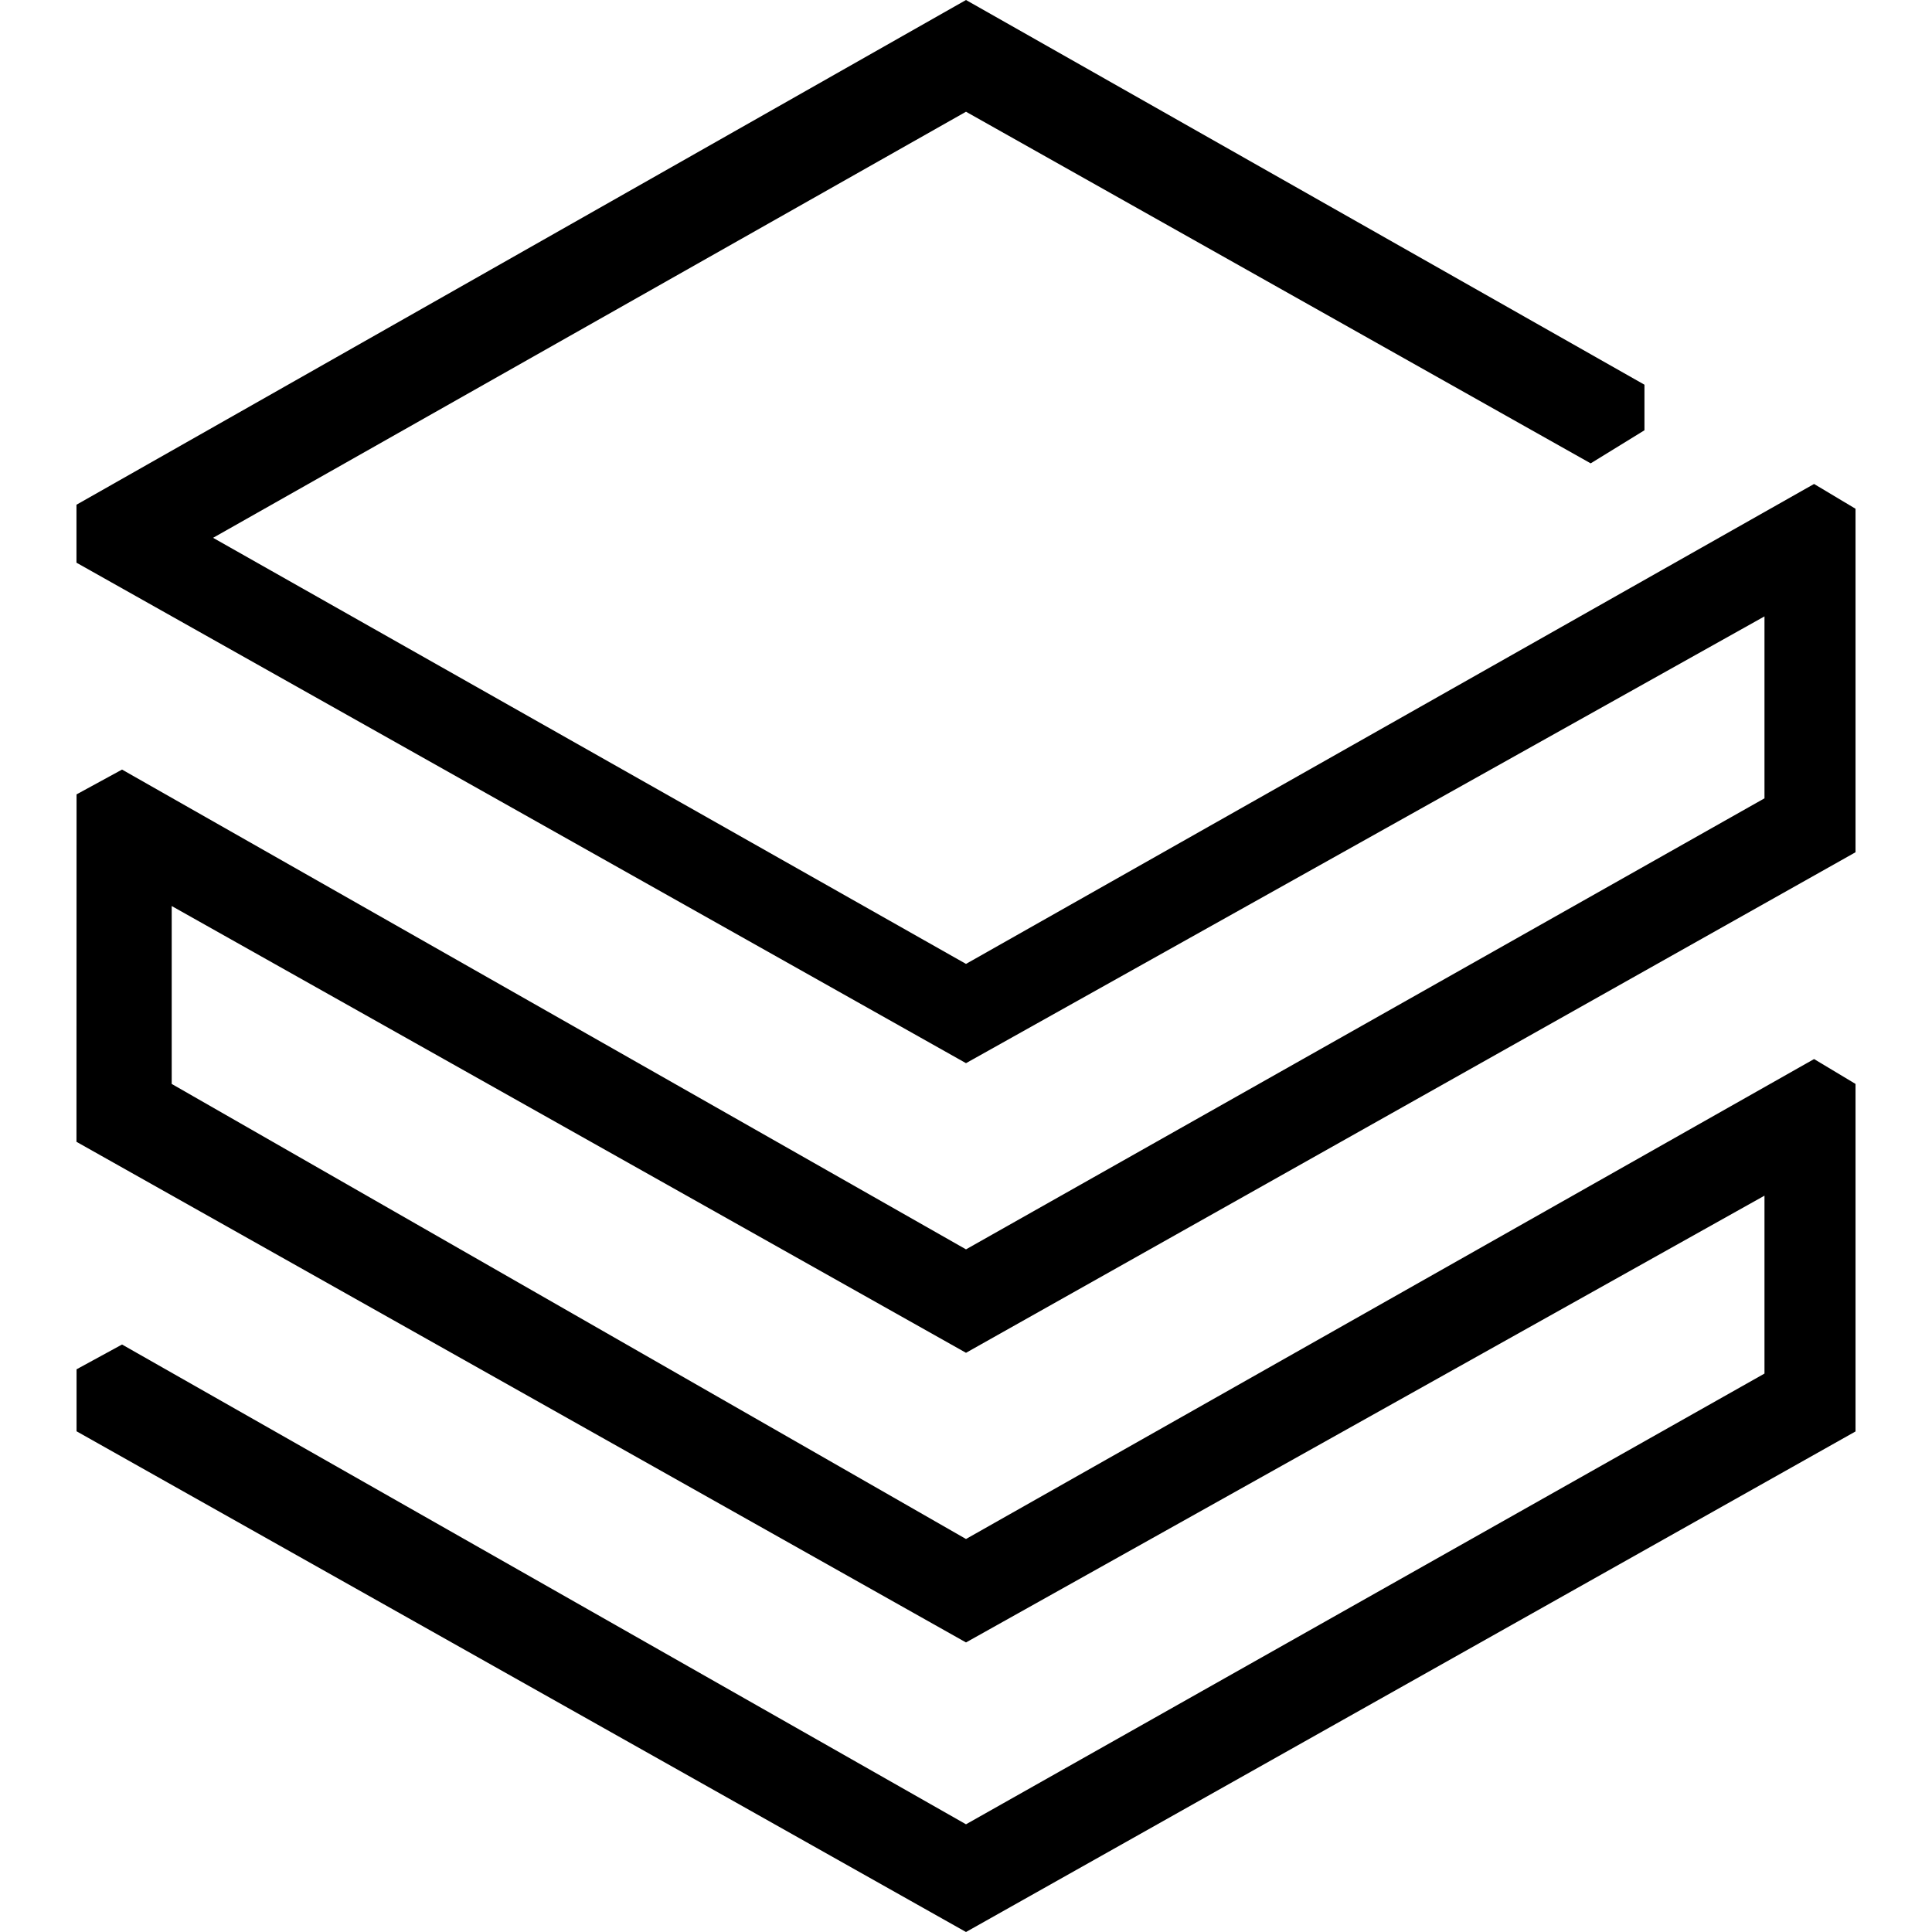
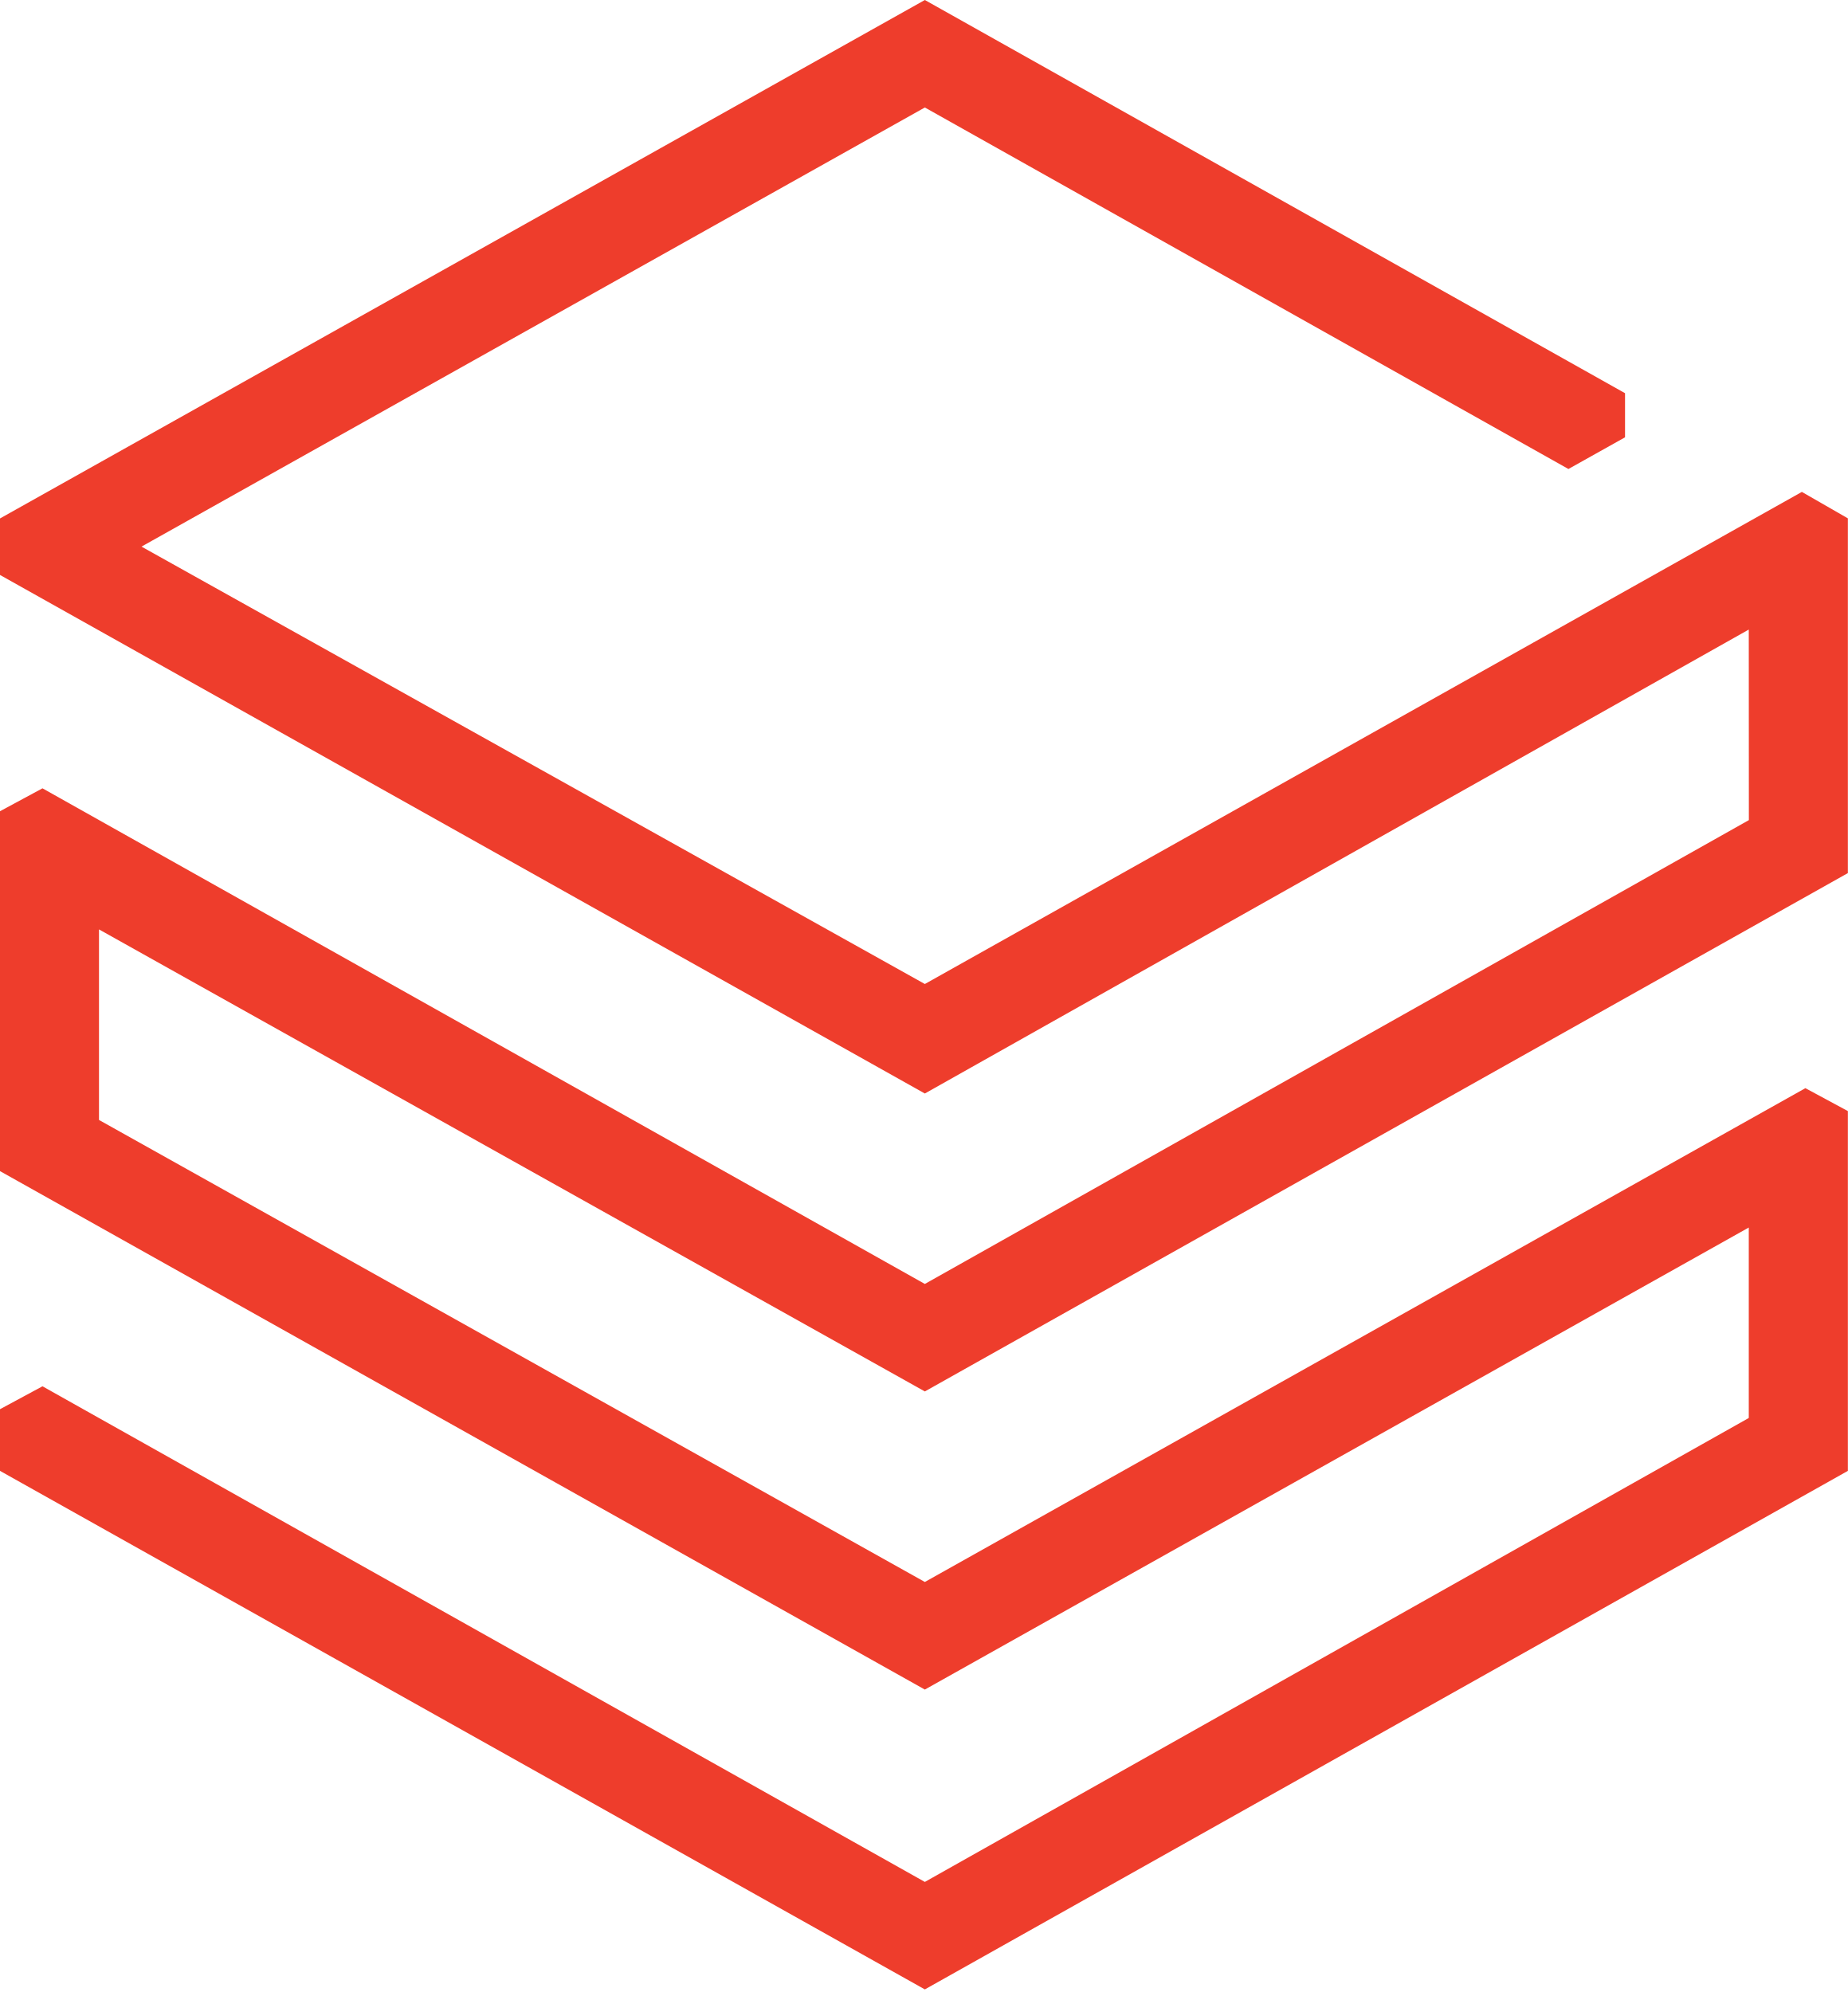
- <svg xmlns="http://www.w3.org/2000/svg" role="img" viewBox="0 0 24 24">
-   <path d="M.95 14.184L12 20.403l9.919-5.55v2.21L12 22.662l-10.484-5.96-.565.308v.77L12 24l11.05-6.218v-4.317l-.515-.309L12 19.118l-9.867-5.653v-2.21L12 16.805l11.05-6.218V6.32l-.515-.308L12 11.974 2.647 6.681 12 1.388l7.76 4.368.668-.411v-.566L12 0 .95 6.27v.72L12 13.207l9.919-5.55v2.26L12 15.52 1.516 9.56l-.565.308Z" />
+ <svg xmlns="http://www.w3.org/2000/svg" width="256px" height="276px" viewBox="0 0 256 276" version="1.1" preserveAspectRatio="xMidYMid">
+   <g>
+     <polygon fill="#EE3D2C" points="242.284 113.629 128.126 177.897 5.886 109.225 1.98239771e-14 112.399 1.98239771e-14 162.263 128.126 234.097 242.271 170.08 242.271 196.467 128.126 260.748 5.886 192.076 0 195.25 0 203.795 128.126 275.641 256 203.795 256 153.944 250.114 150.77 128.126 219.19 13.716 155.174 13.716 128.774 128.126 192.79 256 120.97 256 71.82 249.625 68.156 128.126 136.339 19.602 75.735 128.126 14.893 217.286 64.982 225.129 60.591 225.129 54.48 128.126 -3.55271368e-14 1.98239771e-14 71.833 1.98239771e-14 79.664 128.126 151.51 242.271 87.229" />
+   </g>
</svg>
